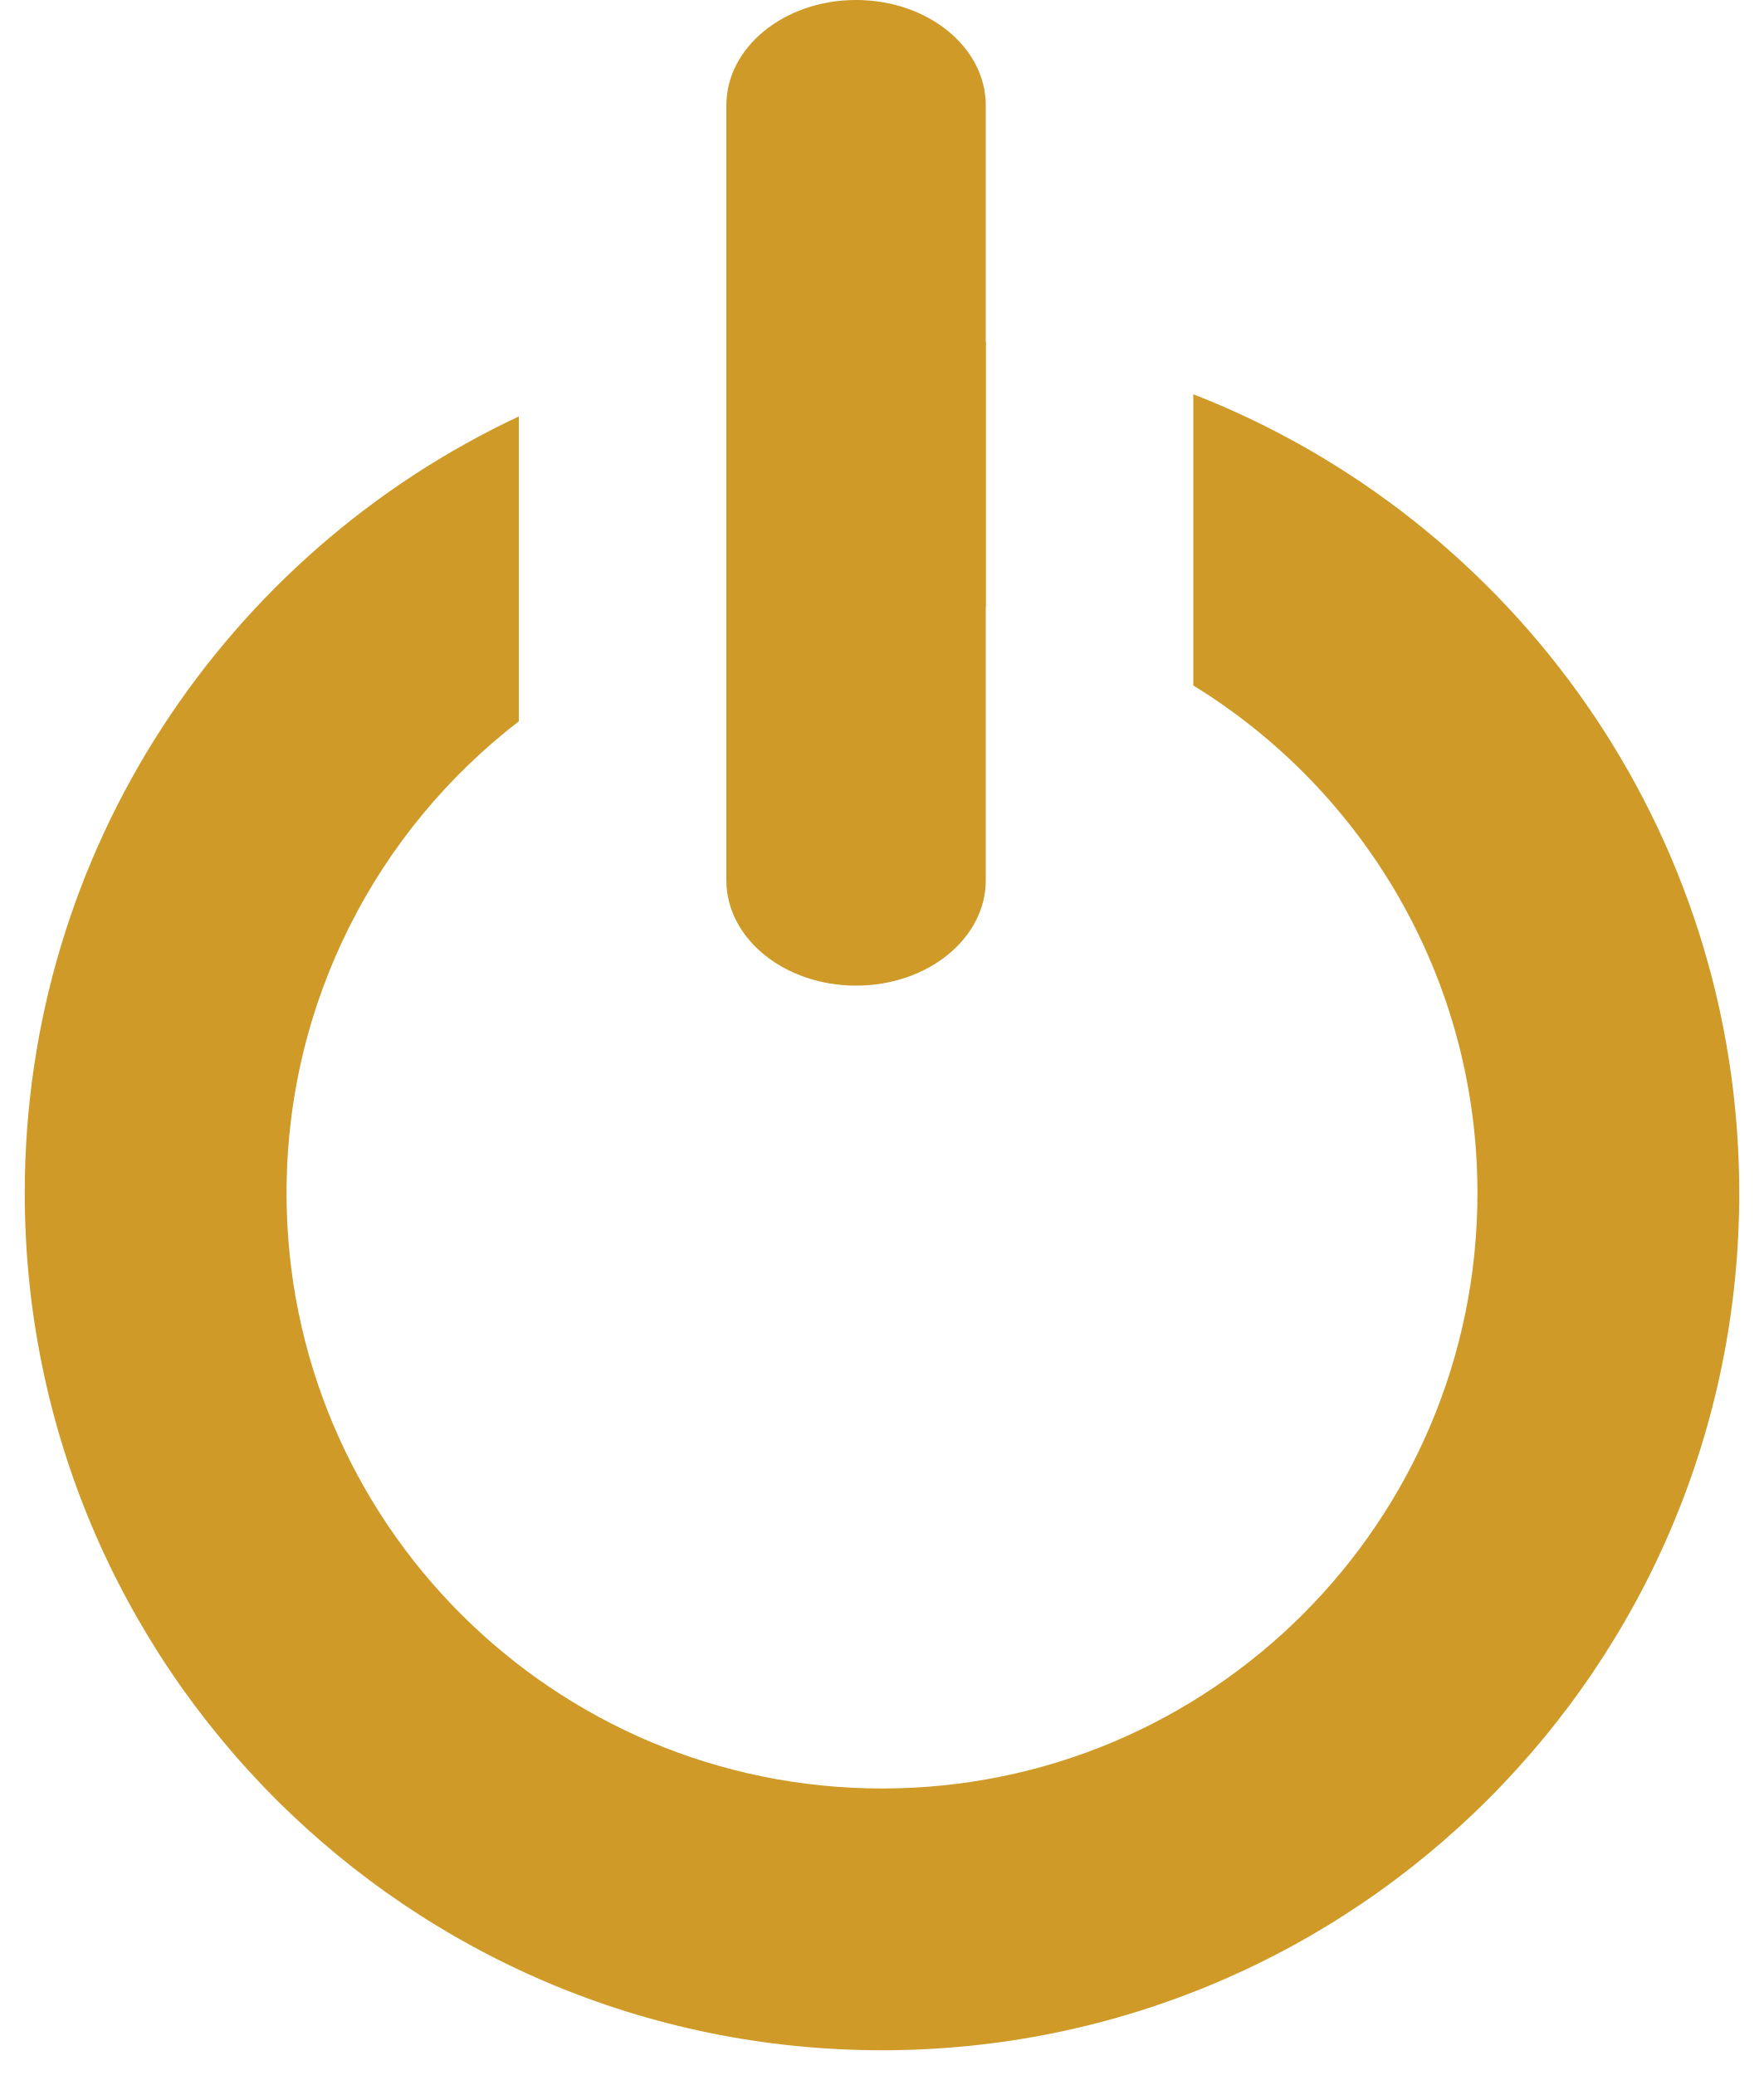
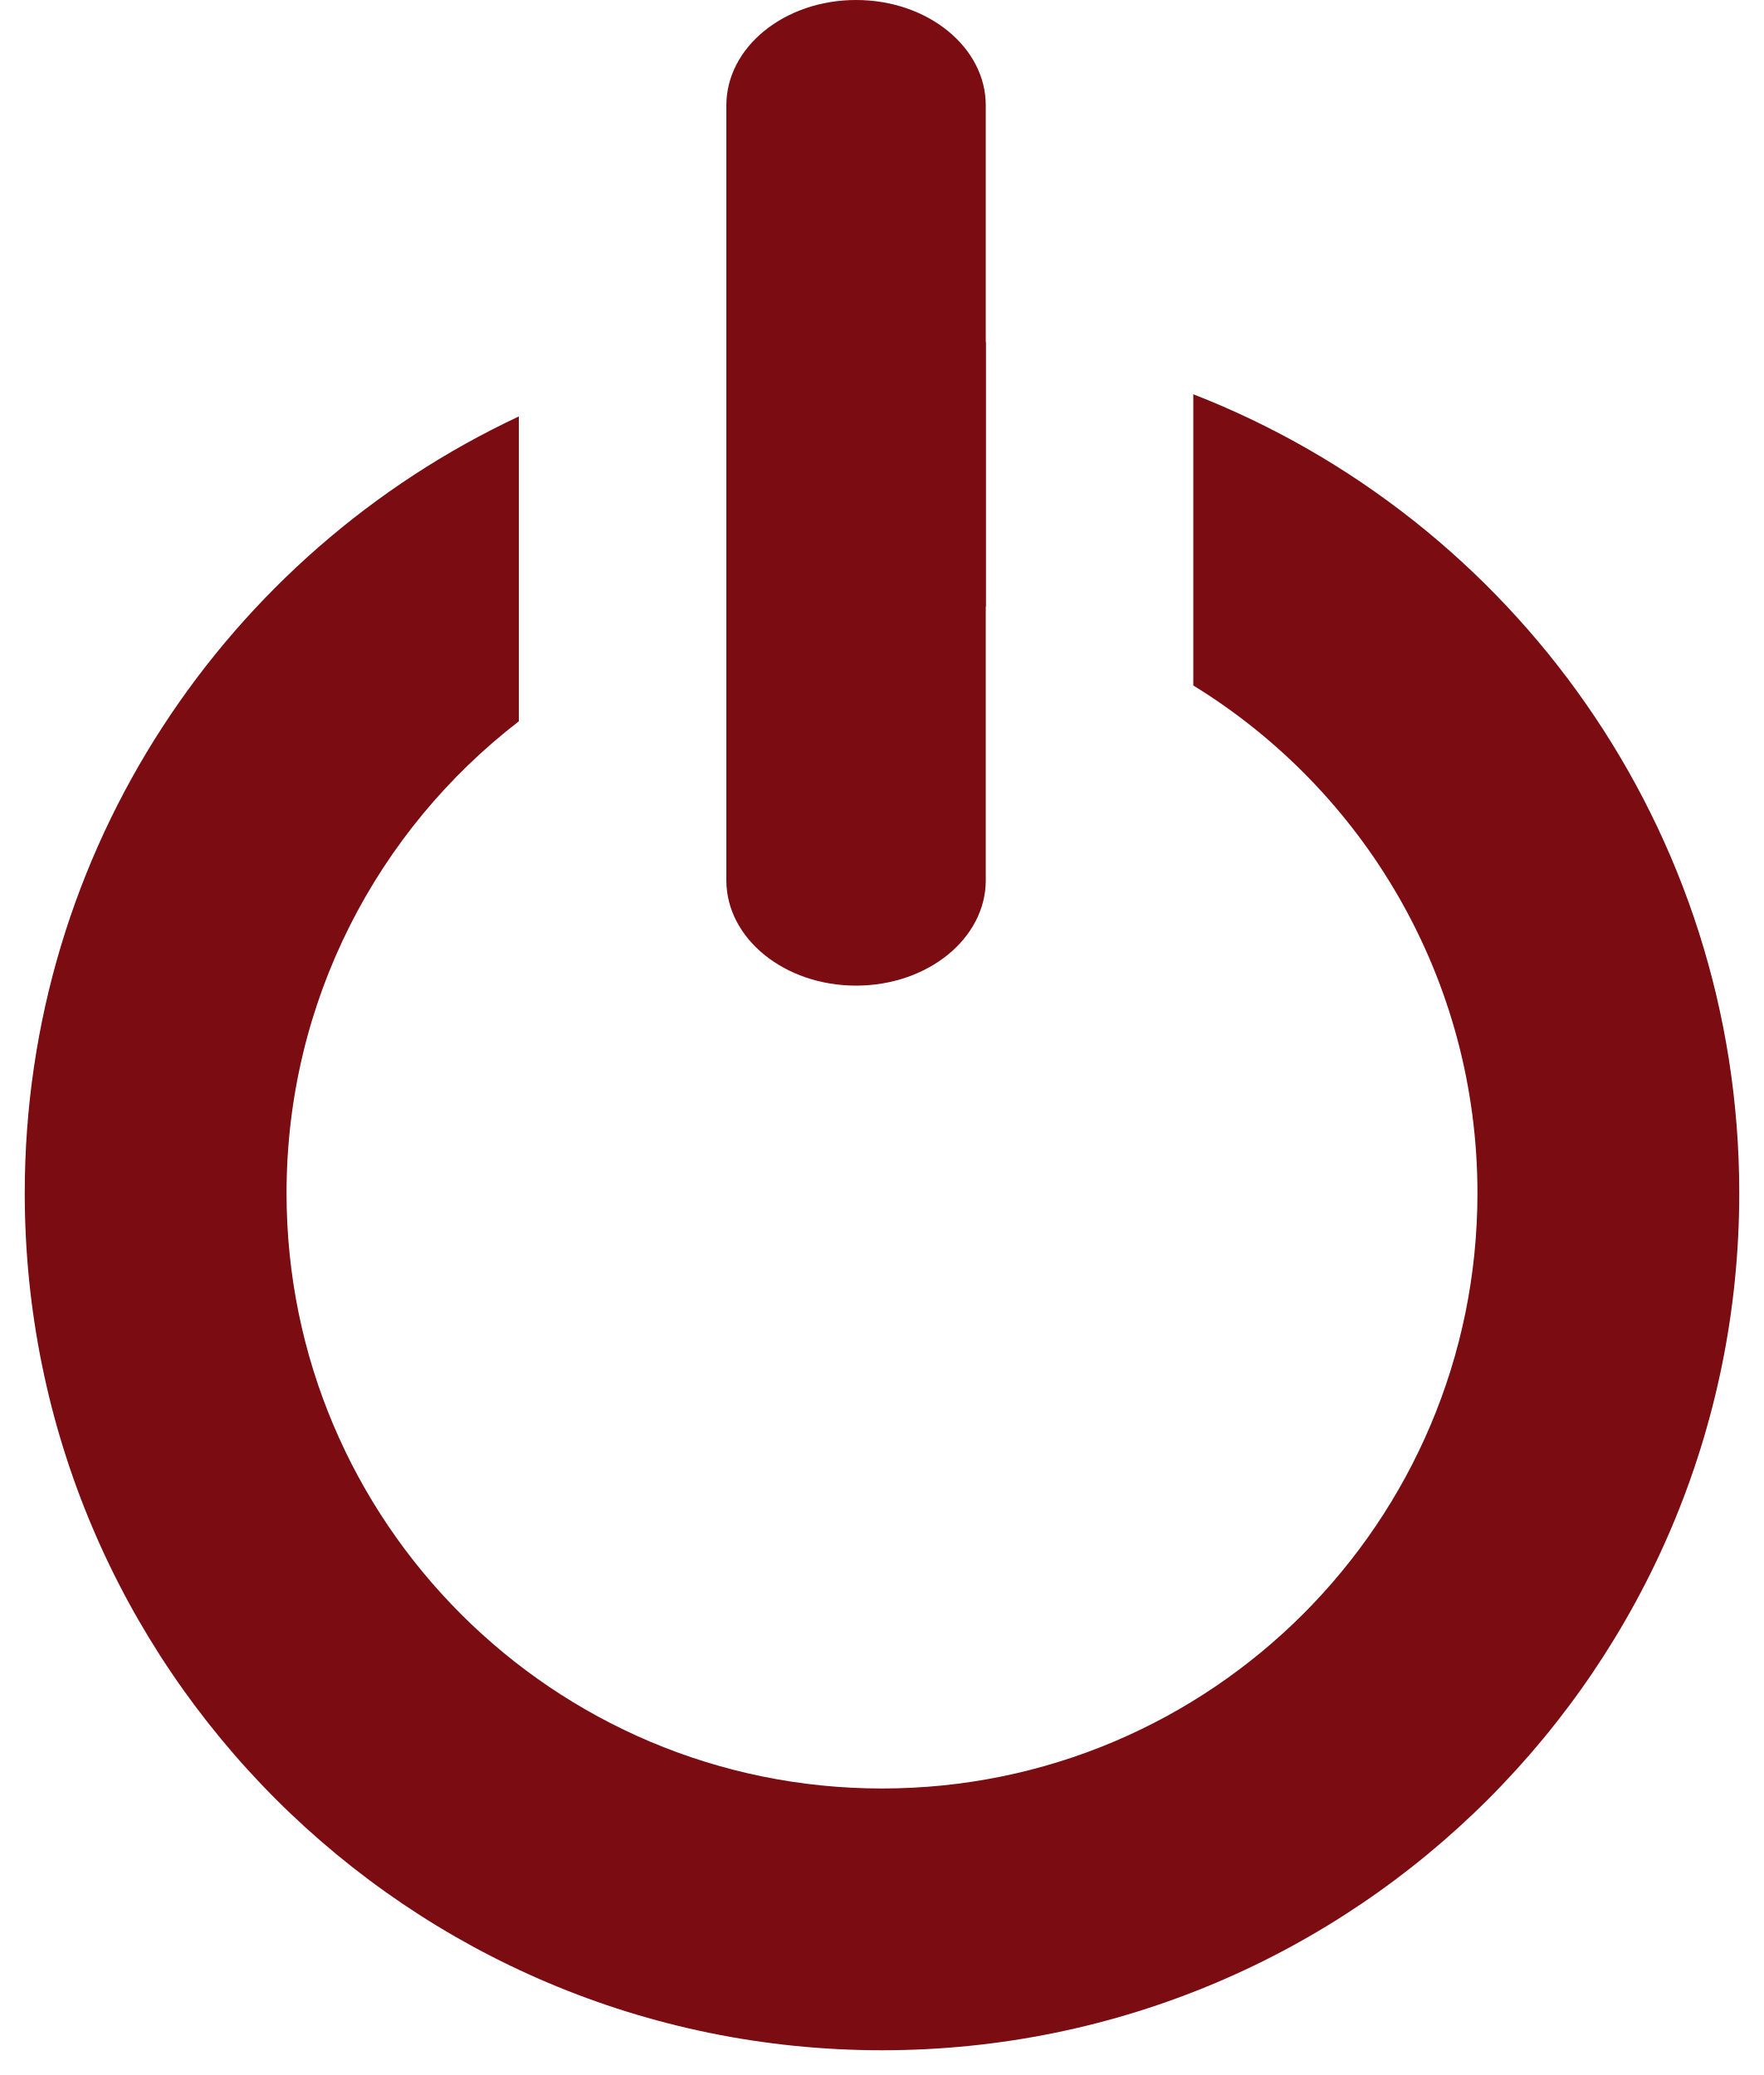
<svg xmlns="http://www.w3.org/2000/svg" width="34" height="40" viewBox="0 0 34 40" fill="none">
-   <path fill-rule="evenodd" clip-rule="evenodd" d="M14 11.919C14.956 11.661 15.962 11.523 17 11.523C17.682 11.523 18.351 11.583 19 11.697L19 6.596C18.344 6.517 17.677 6.477 17 6.477C15.976 6.477 14.973 6.57 14 6.748L14 11.919ZM10 13.905L10 8.028C4.374 10.664 0.477 16.377 0.477 23C0.477 32.125 7.875 39.523 17 39.523C26.126 39.523 33.523 32.125 33.523 23C33.523 15.991 29.159 10.001 23 7.6L23 13.214C26.286 15.233 28.477 18.861 28.477 23C28.477 29.338 23.339 34.477 17 34.477C10.662 34.477 5.523 29.338 5.523 23C5.523 19.297 7.277 16.003 10 13.905Z" fill="#CF9A28" />
-   <path fill-rule="evenodd" clip-rule="evenodd" d="M16.5 0C17.881 0 19 0.909 19 2.031V16.97C19 18.091 17.881 19 16.5 19C15.119 19 14 18.091 14 16.97V2.031C14 0.909 15.119 0 16.5 0Z" fill="#CF9A28" />
+   <path fill-rule="evenodd" clip-rule="evenodd" d="M14 11.919C14.956 11.661 15.962 11.523 17 11.523C17.682 11.523 18.351 11.583 19 11.697L19 6.596C18.344 6.517 17.677 6.477 17 6.477C15.976 6.477 14.973 6.57 14 6.748L14 11.919ZM10 13.905L10 8.028C4.374 10.664 0.477 16.377 0.477 23C0.477 32.125 7.875 39.523 17 39.523C26.126 39.523 33.523 32.125 33.523 23C33.523 15.991 29.159 10.001 23 7.6L23 13.214C26.286 15.233 28.477 18.861 28.477 23C28.477 29.338 23.339 34.477 17 34.477C10.662 34.477 5.523 29.338 5.523 23C5.523 19.297 7.277 16.003 10 13.905Z" fill="#7a0c12" data-id="elem_0" />
+   <path fill-rule="evenodd" clip-rule="evenodd" d="M16.5 0C17.881 0 19 0.909 19 2.031V16.97C19 18.091 17.881 19 16.5 19C15.119 19 14 18.091 14 16.97V2.031C14 0.909 15.119 0 16.5 0Z" fill="#7a0c12" data-id="elem_1" />
</svg>
